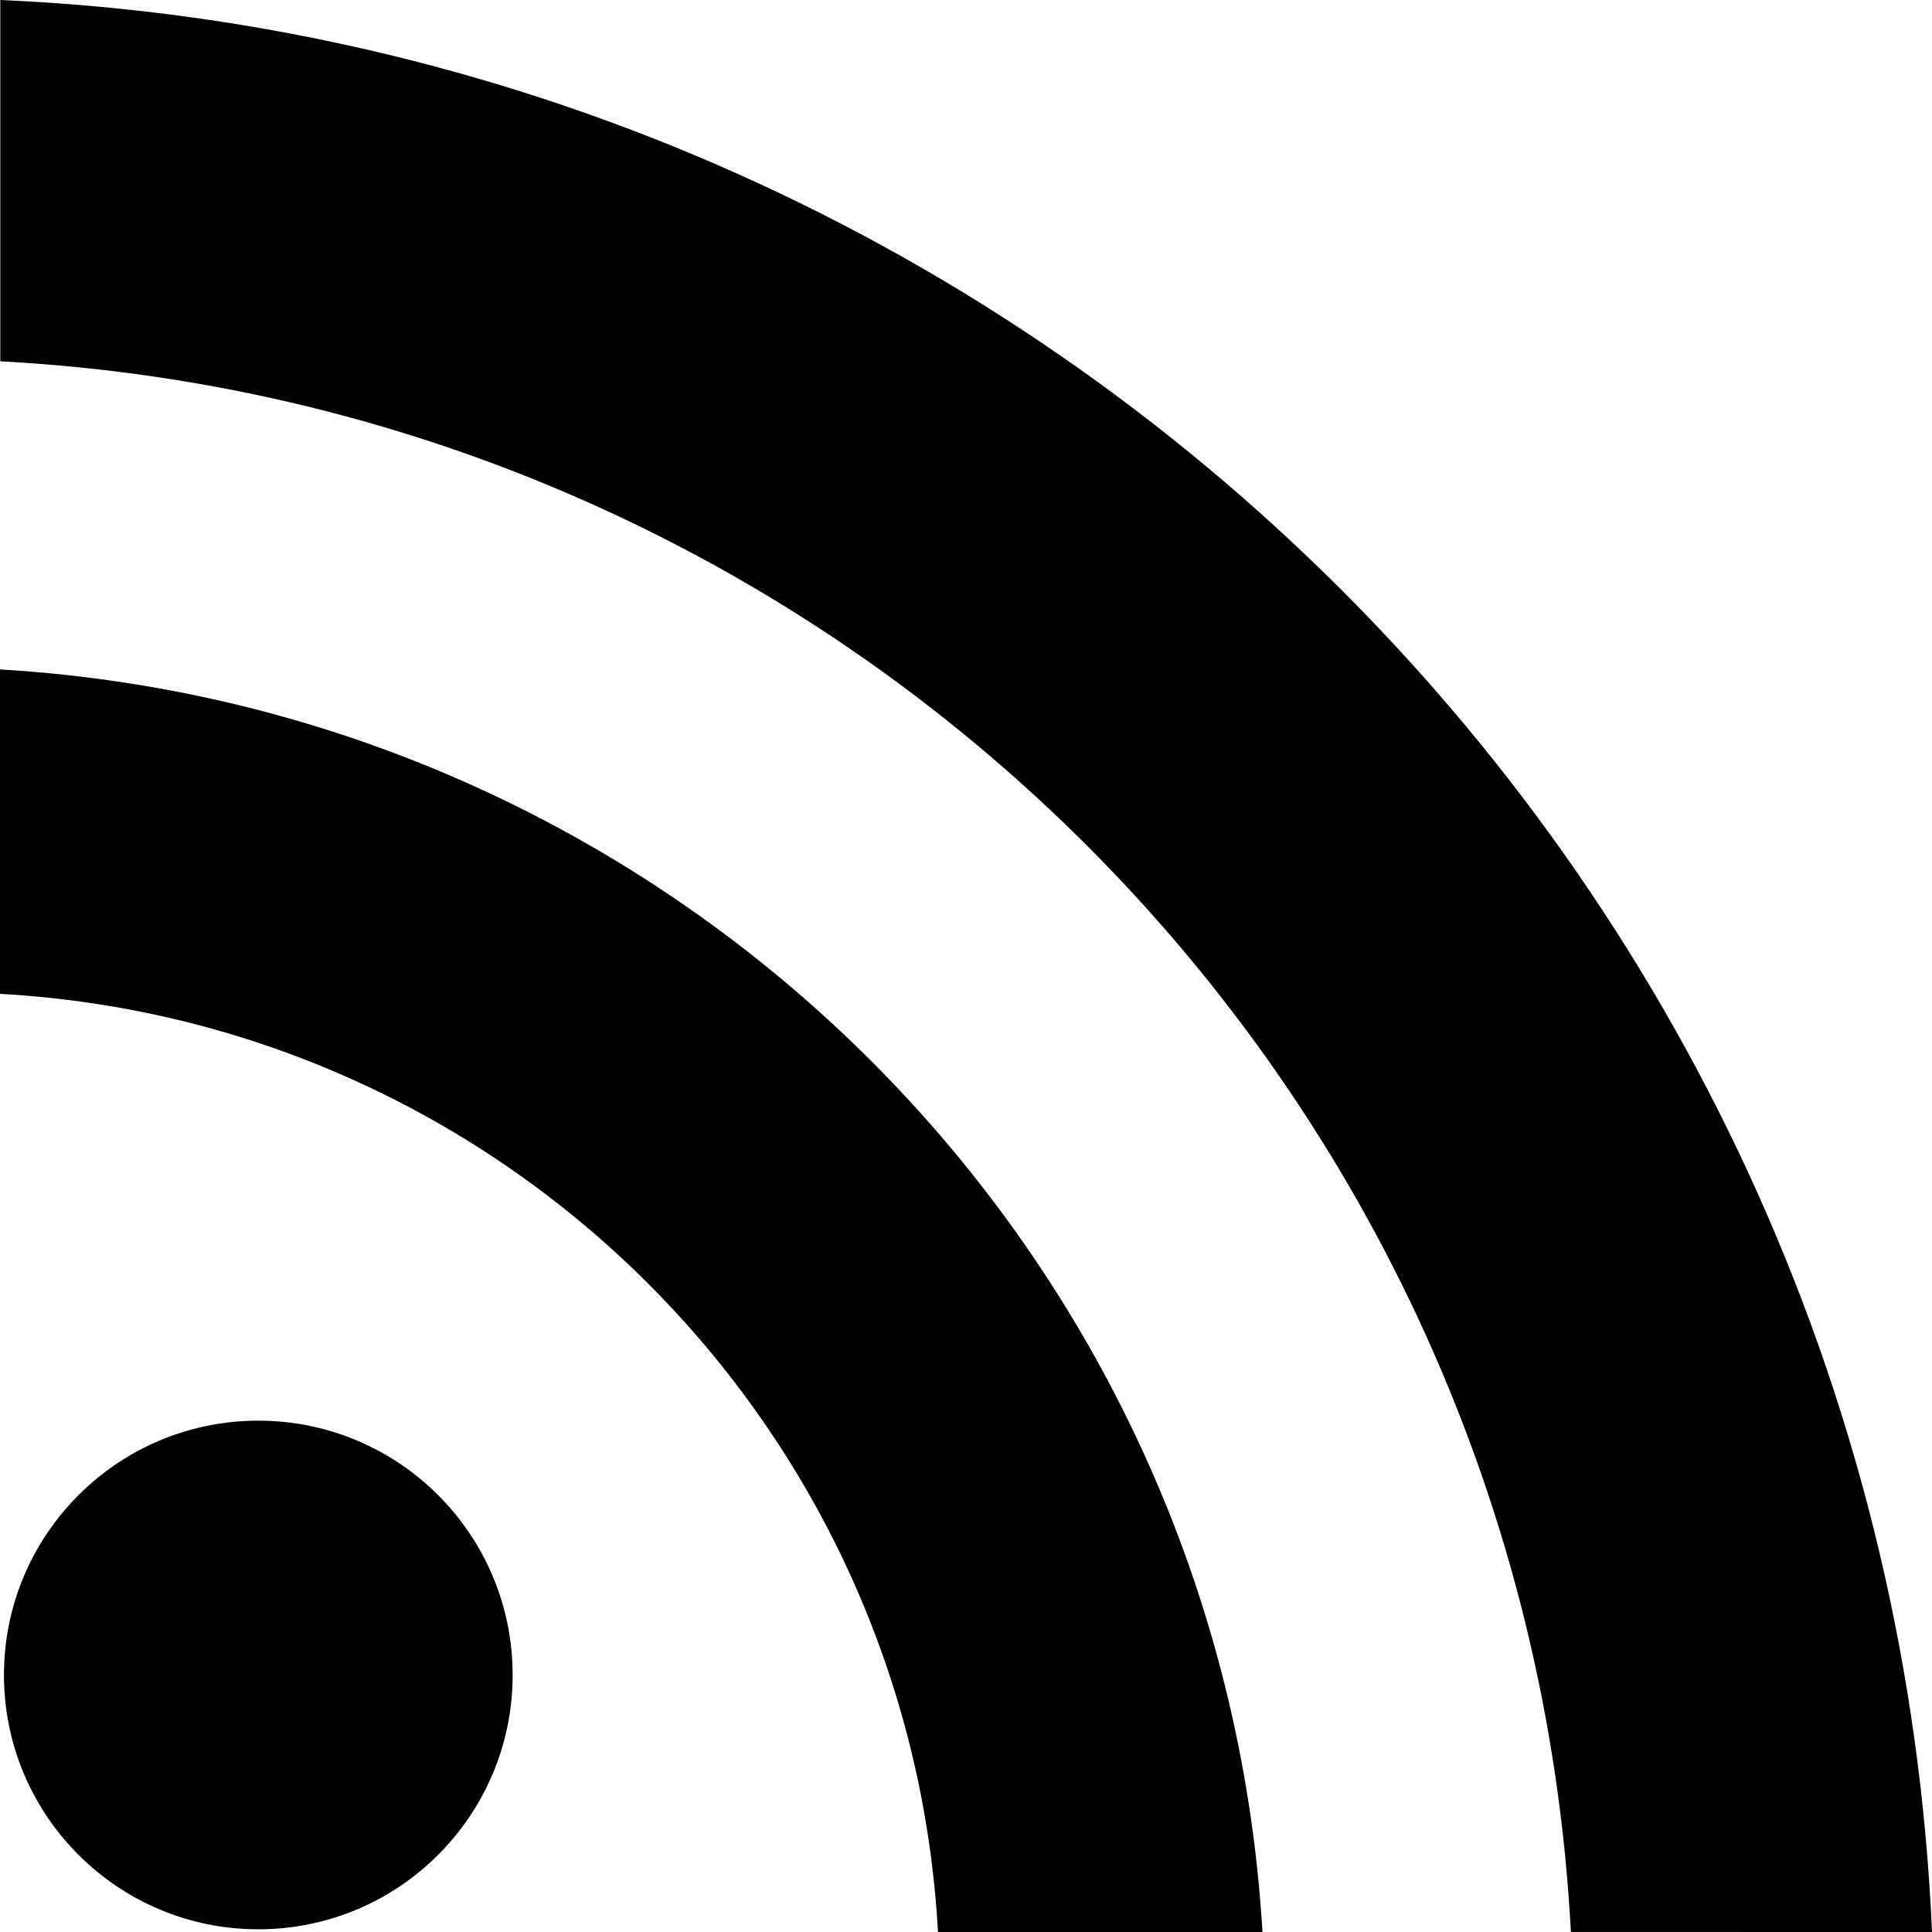
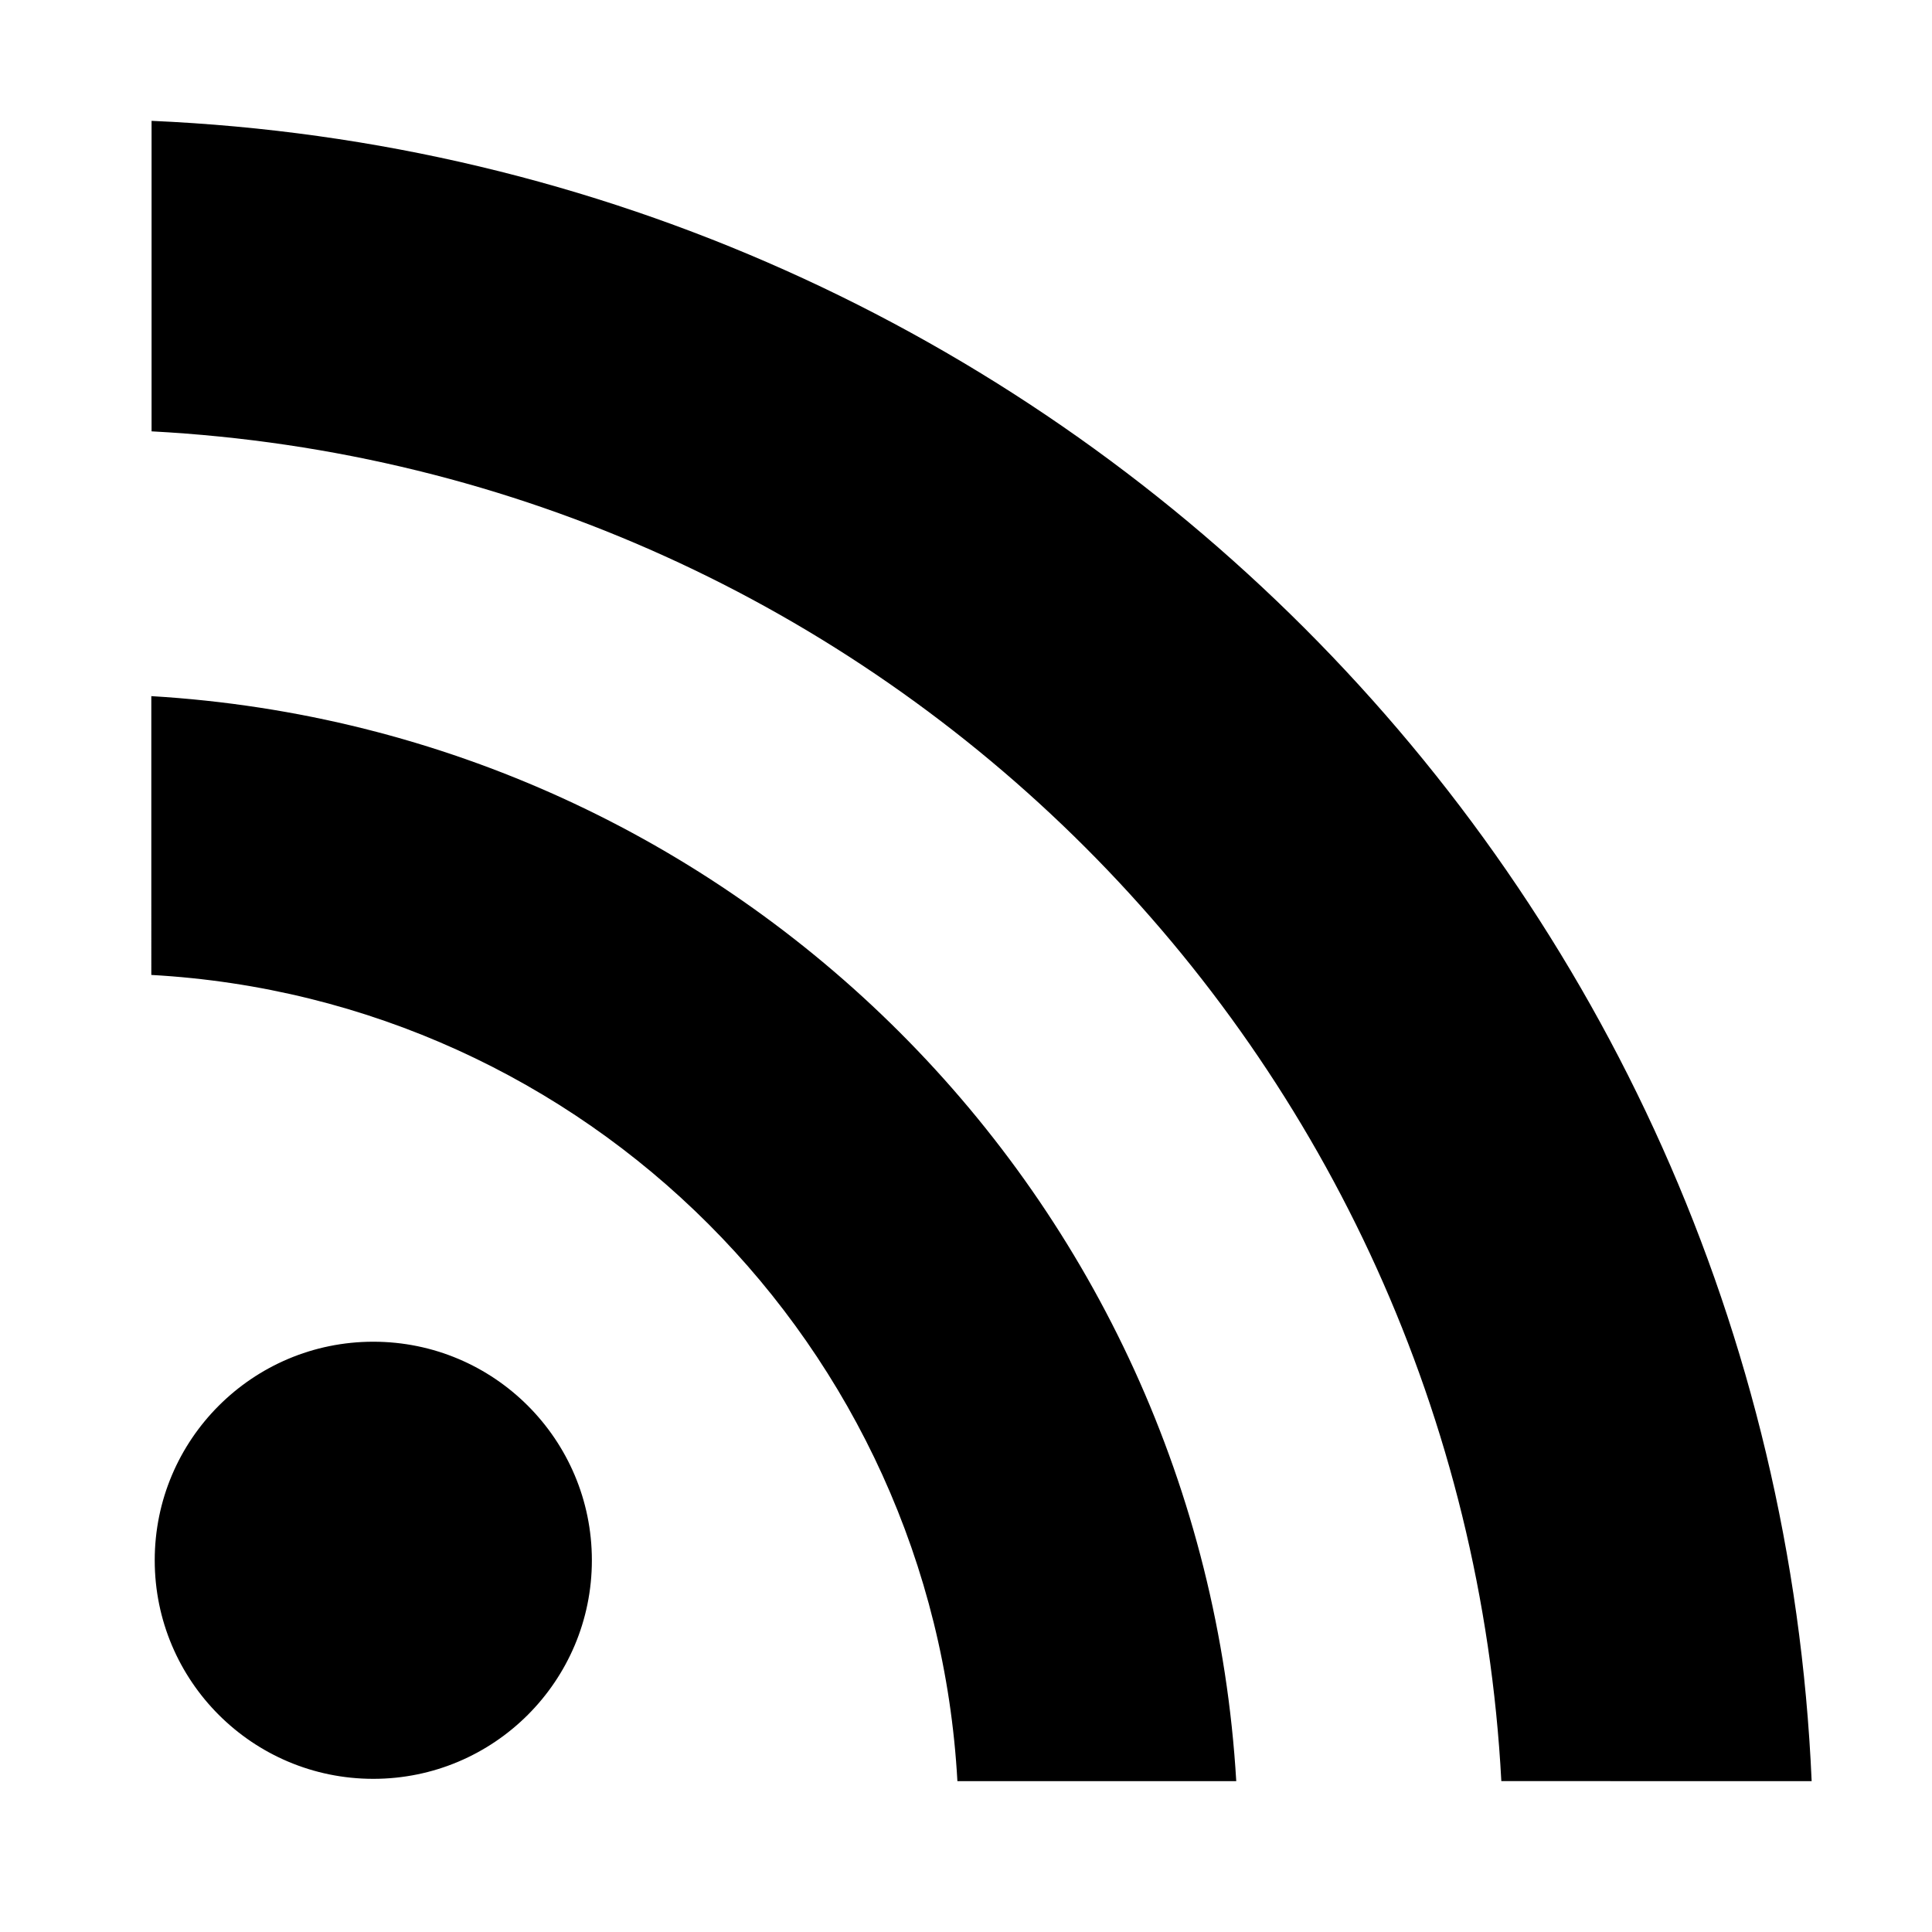
- <svg xmlns="http://www.w3.org/2000/svg" viewBox="0 0 512 512" height="100%" width="100%" version="1.1">
-   <defs id="defs7" />
-   <g id="rss" stroke="inherit" fill="inherit">
-     <path d="M 0.079,95.751 0.078,0 C 277.705,12.112 499.933,234.415 512,512 l -95.695,-0.013 C 404.39,287.207 224.878,107.693 0.079,95.754 Z" />
-     <path d="M 0.002,263.384 C 134.109,270.829 241.162,377.91 248.575,511.995 l 85.989,0.003 C 323.917,331.833 180.186,188.089 0,177.407 Z" />
-     <path d="M 135.855,443.888 A 67.401,67.398 0 0 1 68.453,511.286 67.401,67.398 0 0 1 1.052,443.888 67.401,67.398 0 0 1 68.453,376.49 a 67.401,67.398 0 0 1 67.401,67.398 z" />
-   </g>
+ <svg xmlns="http://www.w3.org/2000/svg" height="100%" width="100%" version="1.1" viewBox="0 0 512 512">
+   <path id="rss" path="inherit" stroke="inherit" d="m40.168 114.31-0.001-82.286c238.59 10.409 429.57 201.45 439.94 440l-82.239-0.012c-10.24-193.17-164.51-347.44-357.7-357.7zm-0.066 144.06c115.25 6.397 207.25 98.42 213.62 213.65l73.898 0.003c-9.15-154.83-132.67-278.36-287.52-287.54zm116.75 155.12a57.924 57.92 0 0 1 -57.924 57.92 57.924 57.92 0 0 1 -57.924 -57.92 57.924 57.92 0 0 1 57.924 -57.92 57.924 57.92 0 0 1 57.924 57.92z" />
</svg>
